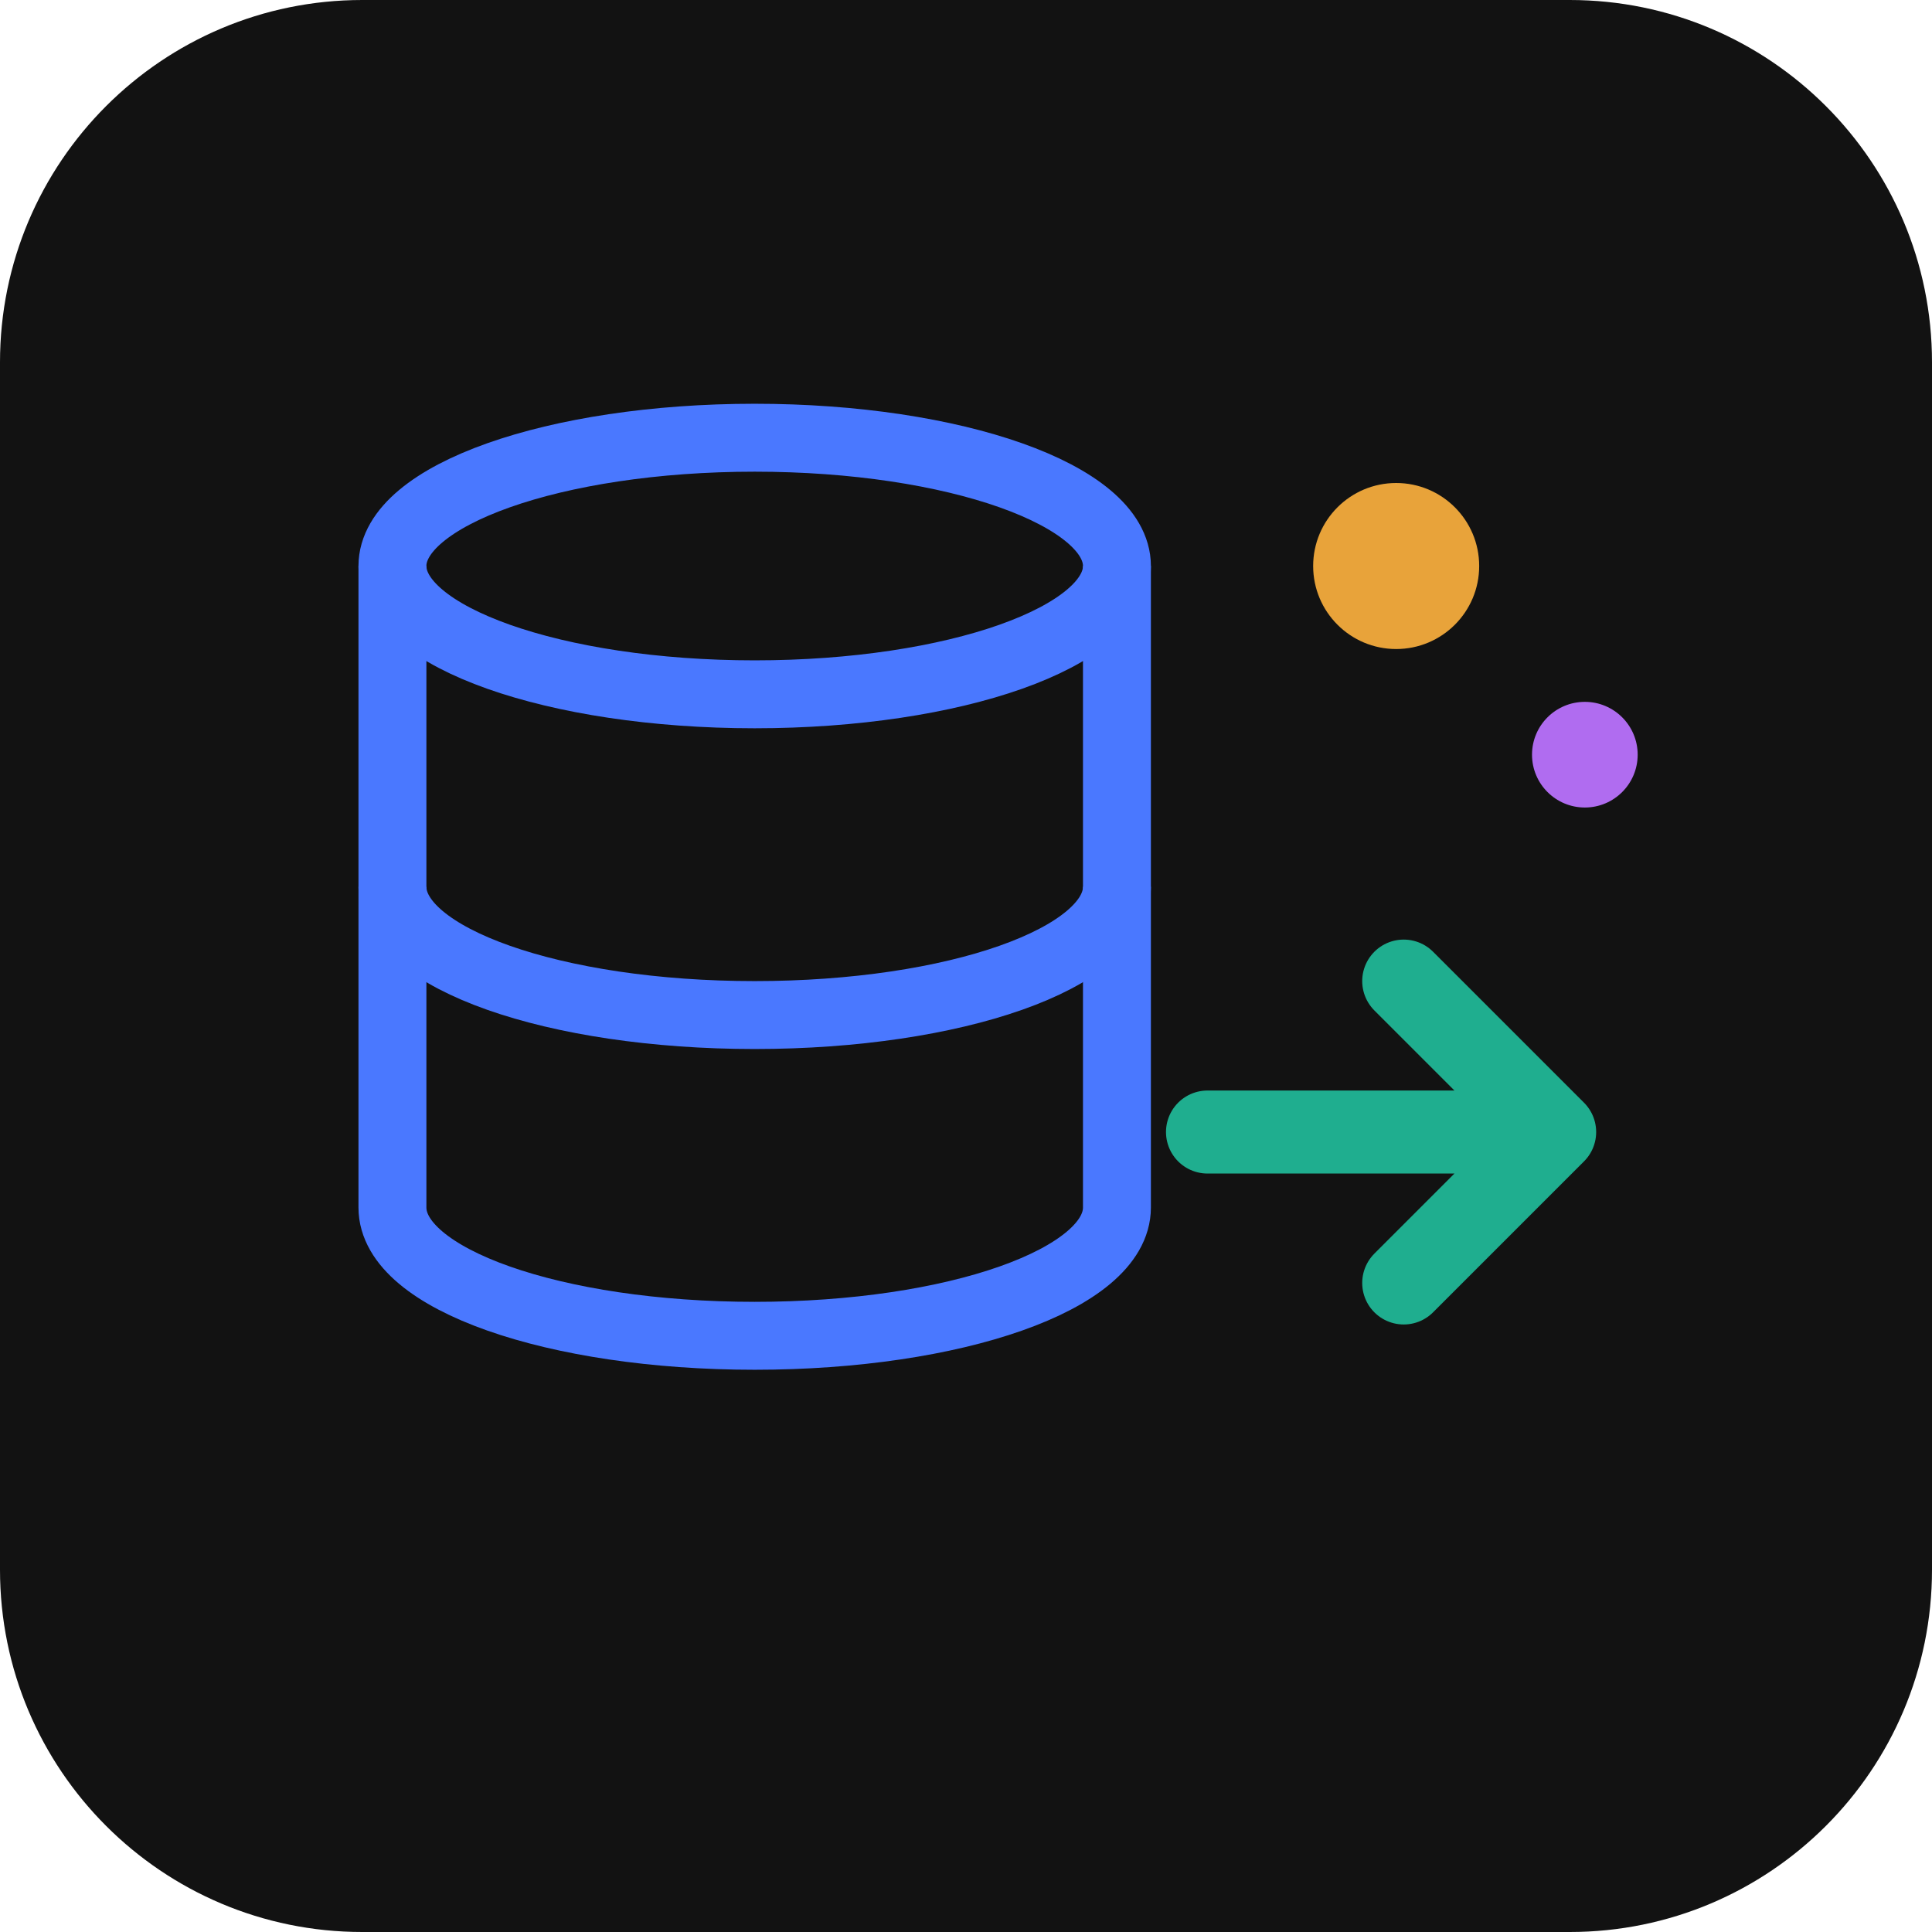
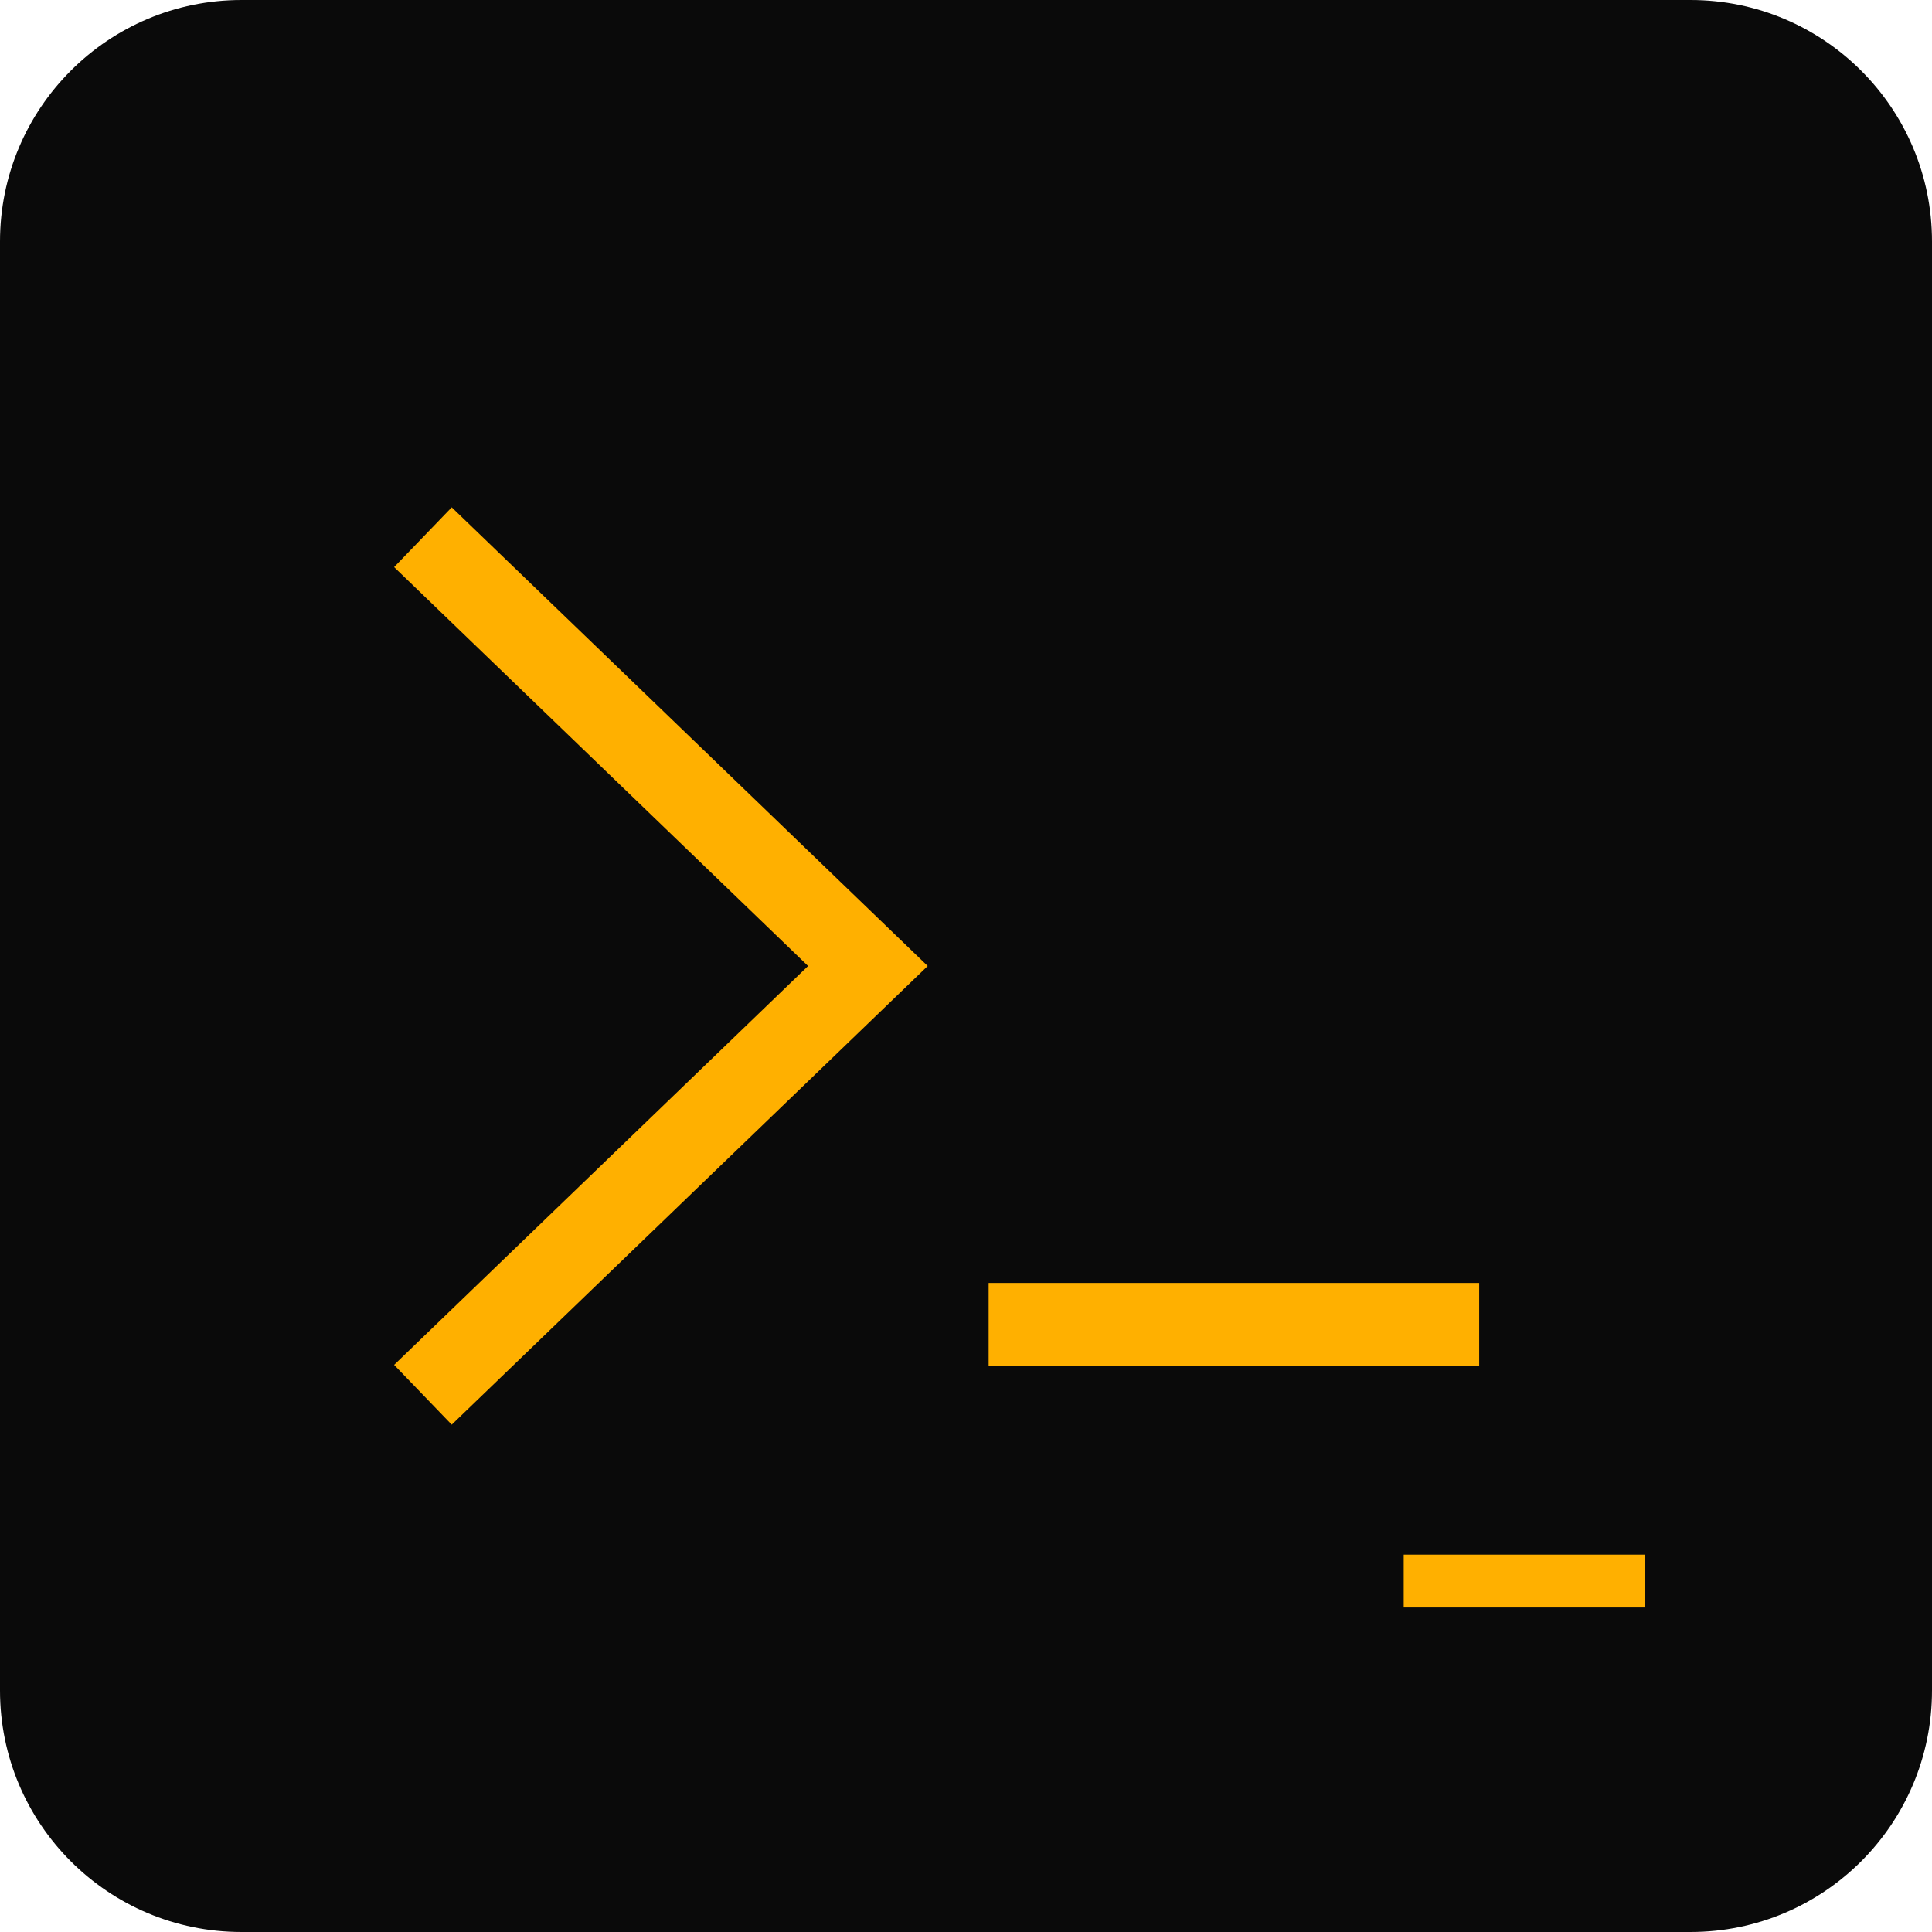
<svg xmlns="http://www.w3.org/2000/svg" viewBox="0 0 512 512">
-   <rect width="512" height="512" rx="96" fill="#121212" />
-   <ellipse cx="200" cy="150" rx="96" ry="34" fill="none" stroke="#4a78ff" stroke-width="18" />
-   <path d="M104 150v170c0 19 43 34 96 34s96-15 96-34V150" fill="none" stroke="#4a78ff" stroke-width="18" />
-   <path d="M104 235c0 19 43 34 96 34s96-15 96-34" fill="none" stroke="#4a78ff" stroke-width="18" />
-   <path d="M320 300h88M372 260l40 40-40 40" fill="none" stroke="#1fae8f" stroke-width="22" stroke-linecap="round" stroke-linejoin="round" />
-   <circle cx="370" cy="150" r="22" fill="#e8a33a" />
-   <circle cx="420" cy="200" r="14" fill="#b06cf0" />
+   <rect width="512" height="512" rx="64" fill="#0a0a0a" />
+   <path d="M120 150l110 106-110 106" fill="none" stroke="#ffb000" stroke-width="22" stroke-linecap="square" />
+   <rect x="262" y="340" width="130" height="22" fill="#ffb000" />
+   <rect x="372" y="412" width="64" height="14" fill="#ffb000" />
</svg>
